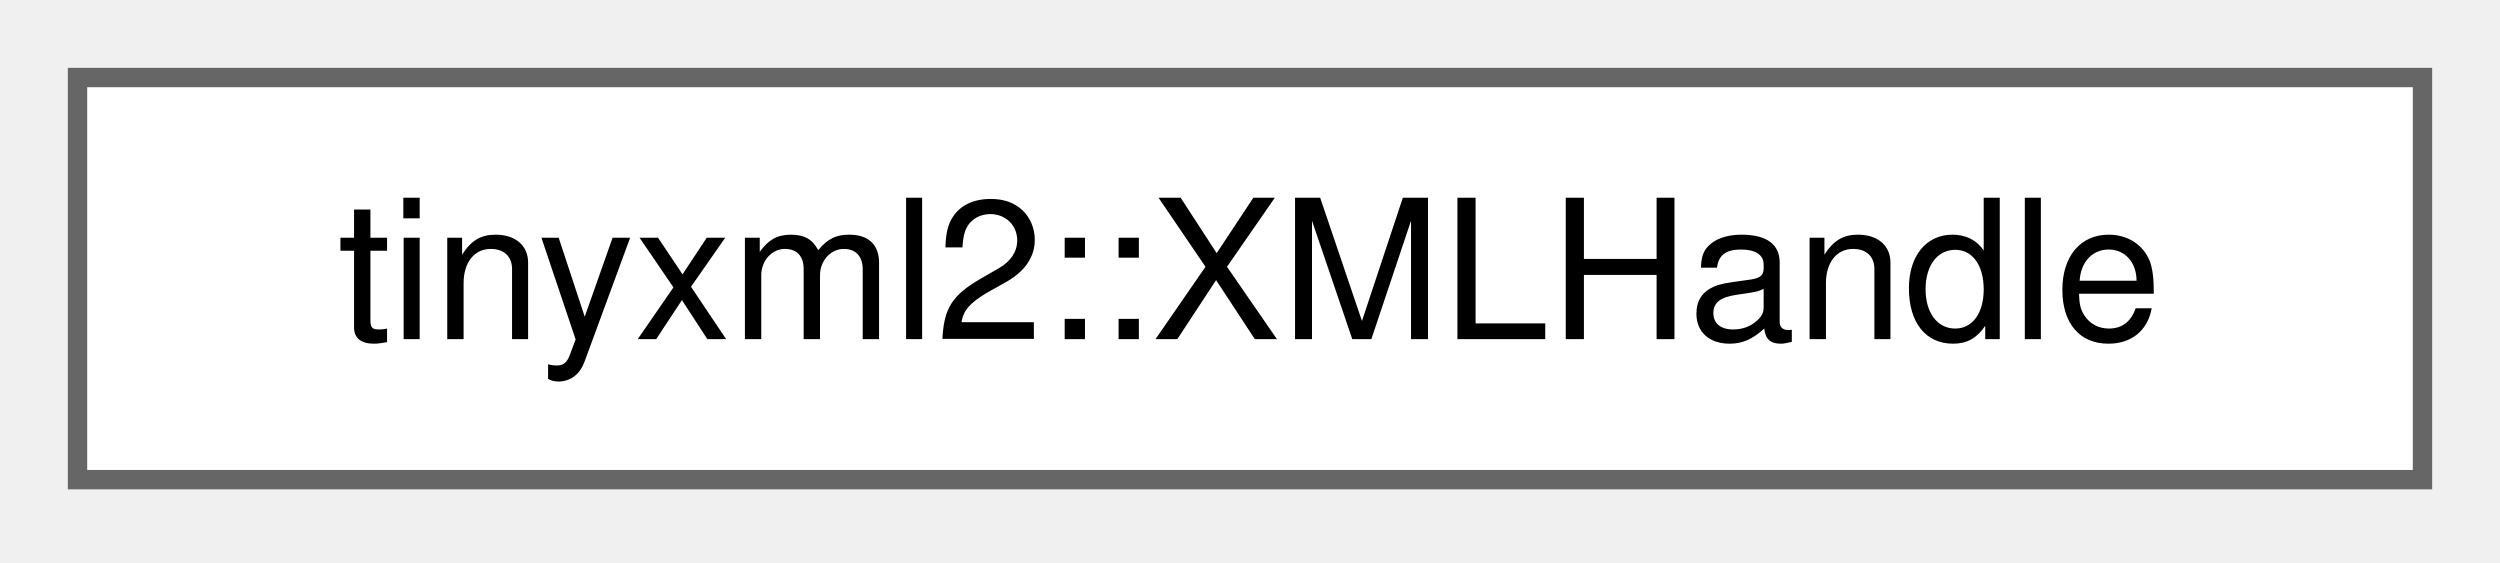
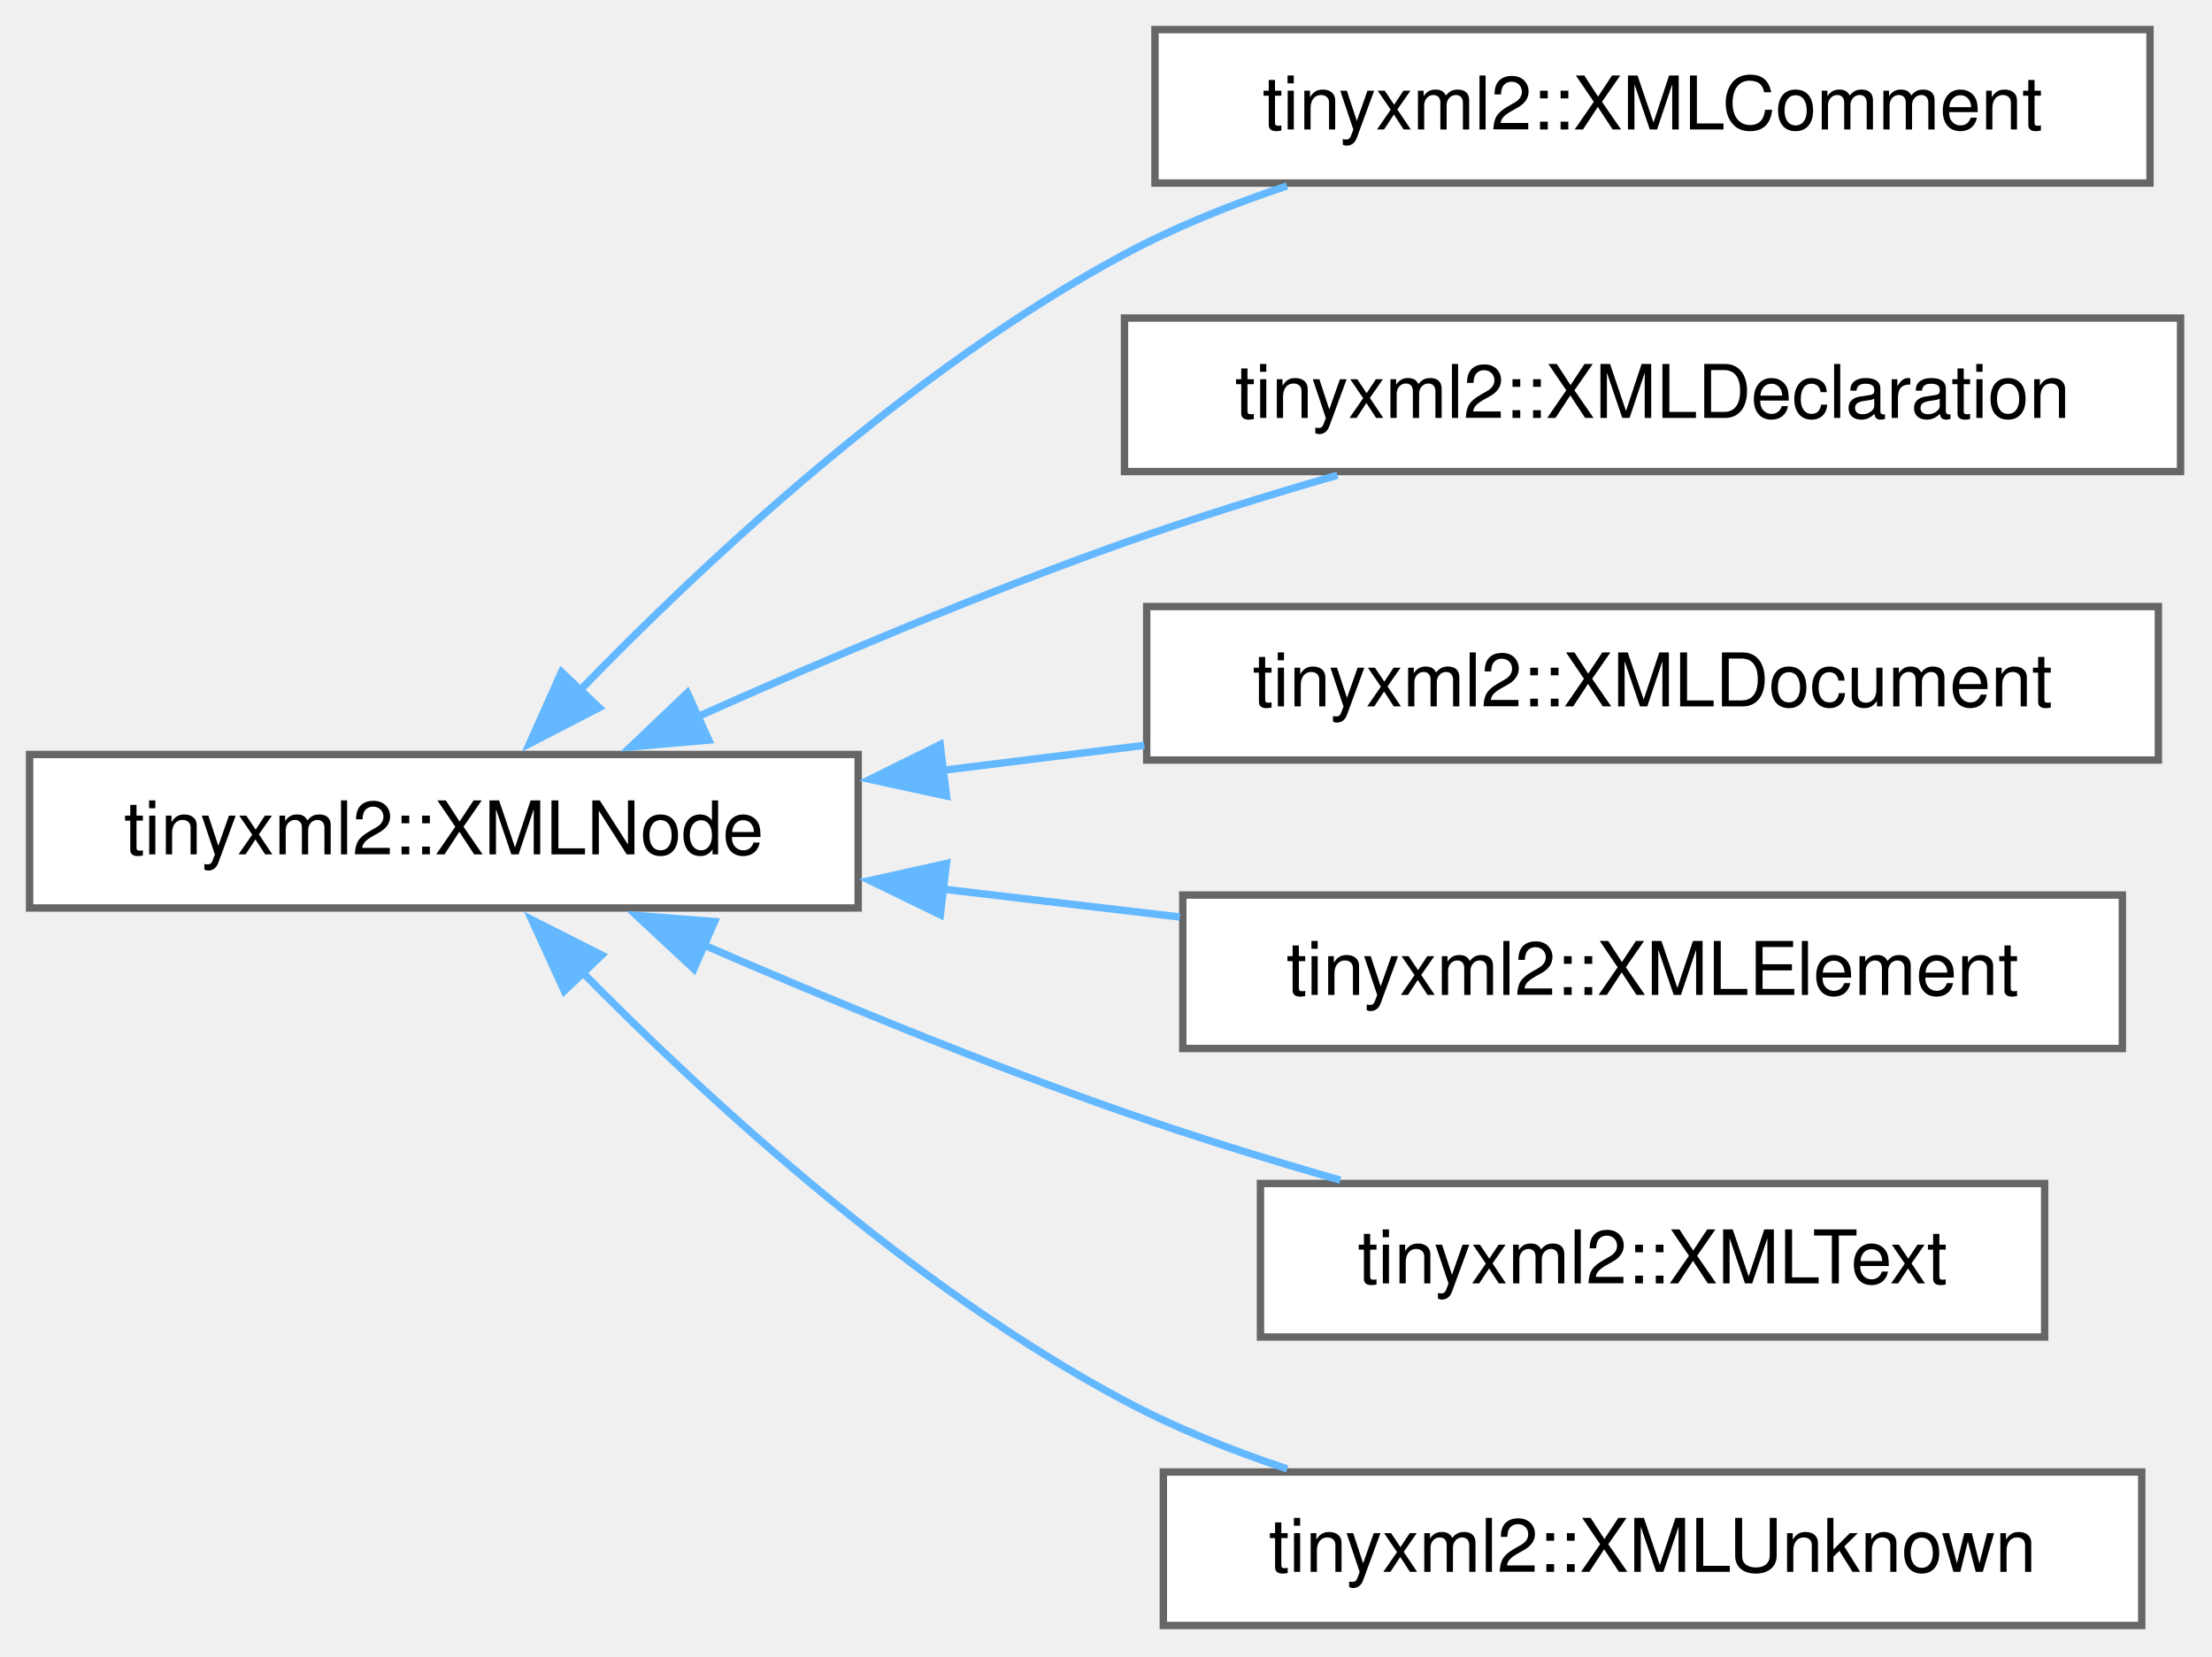
- <svg xmlns="http://www.w3.org/2000/svg" xmlns:xlink="http://www.w3.org/1999/xlink" width="129pt" height="29pt" viewBox="0.00 0.00 129.00 29.00">
-   <g id="graph0" class="graph" transform="scale(1 1) rotate(0) translate(4 24.75)">
+ <svg xmlns="http://www.w3.org/2000/svg" xmlns:xlink="http://www.w3.org/1999/xlink" width="299pt" height="224pt" viewBox="0.00 0.00 299.00 224.00">
+   <g id="graph0" class="graph" transform="scale(1 1) rotate(0) translate(4 219.75)">
    <g id="Node000000" class="node">
      <g id="a_Node000000">
-         <a xlink:href="classtinyxml2_1_1XMLHandle.html" target="_top" xlink:title=" ">
-           <polygon fill="white" stroke="#666666" points="121,-20.75 0,-20.75 0,0 121,0 121,-20.75" />
-           <text xml:space="preserve" text-anchor="middle" x="60.5" y="-7.25" font-family="Helvetica,sans-Serif" font-size="10.00">tinyxml2::XMLHandle</text>
+         <a xlink:href="classtinyxml2_1_1XMLNode.html" target="_top" xlink:title=" ">
+           <polygon fill="white" stroke="#666666" points="112,-117.75 0,-117.75 0,-97 112,-97 112,-117.75" />
+           <text xml:space="preserve" text-anchor="middle" x="56" y="-104.25" font-family="Helvetica,sans-Serif" font-size="10.00">tinyxml2::XMLNode</text>
+         </a>
+       </g>
+     </g>
+     <g id="Node000001" class="node">
+       <g id="a_Node000001">
+         <a xlink:href="classtinyxml2_1_1XMLComment.html" target="_top" xlink:title=" ">
+           <polygon fill="white" stroke="#666666" points="286.62,-215.75 152.12,-215.75 152.12,-195 286.62,-195 286.62,-215.75" />
+           <text xml:space="preserve" text-anchor="middle" x="219.38" y="-202.25" font-family="Helvetica,sans-Serif" font-size="10.00">tinyxml2::XMLComment</text>
+         </a>
+       </g>
+     </g>
+     <g id="edge196_Node000000_Node000001" class="edge">
+       <g id="a_edge196_Node000000_Node000001">
+         <a xlink:title=" ">
+           <path fill="none" stroke="#63b8ff" d="M74.02,-126.04C91.12,-143.71 119.01,-169.81 148,-185.38 154.83,-189.04 162.4,-192.09 169.97,-194.62" />
+           <polygon fill="#63b8ff" stroke="#63b8ff" points="76.99,-124.08 67.58,-119.22 71.9,-128.89 76.99,-124.08" />
+         </a>
+       </g>
+     </g>
+     <g id="Node000002" class="node">
+       <g id="a_Node000002">
+         <a xlink:href="classtinyxml2_1_1XMLDeclaration.html" target="_top" xlink:title=" ">
+           <polygon fill="white" stroke="#666666" points="290.75,-176.75 148,-176.75 148,-156 290.75,-156 290.75,-176.75" />
+           <text xml:space="preserve" text-anchor="middle" x="219.38" y="-163.25" font-family="Helvetica,sans-Serif" font-size="10.00">tinyxml2::XMLDeclaration</text>
+         </a>
+       </g>
+     </g>
+     <g id="edge197_Node000000_Node000002" class="edge">
+       <g id="a_edge197_Node000000_Node000002">
+         <a xlink:title=" ">
+           <path fill="none" stroke="#63b8ff" d="M89.92,-122.69C107.03,-130.34 128.41,-139.43 148,-146.38 157.22,-149.64 167.26,-152.76 176.79,-155.51" />
+           <polygon fill="#63b8ff" stroke="#63b8ff" points="91.8,-119.7 81.24,-118.77 88.91,-126.08 91.8,-119.7" />
+         </a>
+       </g>
+     </g>
+     <g id="Node000003" class="node">
+       <g id="a_Node000003">
+         <a xlink:href="classtinyxml2_1_1XMLDocument.html" target="_top" xlink:title=" ">
+           <polygon fill="white" stroke="#666666" points="287.75,-137.75 151,-137.75 151,-117 287.75,-117 287.75,-137.75" />
+           <text xml:space="preserve" text-anchor="middle" x="219.38" y="-124.25" font-family="Helvetica,sans-Serif" font-size="10.00">tinyxml2::XMLDocument</text>
+         </a>
+       </g>
+     </g>
+     <g id="edge198_Node000000_Node000003" class="edge">
+       <g id="a_edge198_Node000000_Node000003">
+         <a xlink:title=" ">
+           <path fill="none" stroke="#63b8ff" d="M123.35,-115.6C132.37,-116.72 141.64,-117.87 150.69,-118.99" />
+           <polygon fill="#63b8ff" stroke="#63b8ff" points="123.94,-112.14 113.59,-114.39 123.08,-119.09 123.94,-112.14" />
+         </a>
+       </g>
+     </g>
+     <g id="Node000004" class="node">
+       <g id="a_Node000004">
+         <a xlink:href="classtinyxml2_1_1XMLElement.html" target="_top" xlink:title=" ">
+           <polygon fill="white" stroke="#666666" points="282.88,-98.75 155.88,-98.75 155.88,-78 282.88,-78 282.88,-98.75" />
+           <text xml:space="preserve" text-anchor="middle" x="219.38" y="-85.25" font-family="Helvetica,sans-Serif" font-size="10.00">tinyxml2::XMLElement</text>
+         </a>
+       </g>
+     </g>
+     <g id="edge199_Node000000_Node000004" class="edge">
+       <g id="a_edge199_Node000000_Node000004">
+         <a xlink:title=" ">
+           <path fill="none" stroke="#63b8ff" d="M123.42,-99.55C134.03,-98.31 144.97,-97.02 155.49,-95.78" />
+           <polygon fill="#63b8ff" stroke="#63b8ff" points="123.11,-96.07 113.59,-100.71 123.93,-103.02 123.11,-96.07" />
+         </a>
+       </g>
+     </g>
+     <g id="Node000005" class="node">
+       <g id="a_Node000005">
+         <a xlink:href="classtinyxml2_1_1XMLText.html" target="_top" xlink:title=" ">
+           <polygon fill="white" stroke="#666666" points="272.38,-59.75 166.38,-59.75 166.38,-39 272.38,-39 272.38,-59.75" />
+           <text xml:space="preserve" text-anchor="middle" x="219.38" y="-46.25" font-family="Helvetica,sans-Serif" font-size="10.00">tinyxml2::XMLText</text>
+         </a>
+       </g>
+     </g>
+     <g id="edge200_Node000000_Node000005" class="edge">
+       <g id="a_edge200_Node000000_Node000005">
+         <a xlink:title=" ">
+           <path fill="none" stroke="#63b8ff" d="M91.14,-91.99C108.06,-84.65 128.91,-76.05 148,-69.38 157.35,-66.11 167.54,-62.97 177.18,-60.2" />
+           <polygon fill="#63b8ff" stroke="#63b8ff" points="89.79,-88.76 82.04,-95.98 92.6,-95.17 89.79,-88.76" />
+         </a>
+       </g>
+     </g>
+     <g id="Node000006" class="node">
+       <g id="a_Node000006">
+         <a xlink:href="classtinyxml2_1_1XMLUnknown.html" target="_top" xlink:title=" ">
+           <polygon fill="white" stroke="#666666" points="285.5,-20.75 153.25,-20.75 153.25,0 285.5,0 285.5,-20.75" />
+           <text xml:space="preserve" text-anchor="middle" x="219.38" y="-7.25" font-family="Helvetica,sans-Serif" font-size="10.00">tinyxml2::XMLUnknown</text>
+         </a>
+       </g>
+     </g>
+     <g id="edge201_Node000000_Node000006" class="edge">
+       <g id="a_edge201_Node000000_Node000006">
+         <a xlink:title=" ">
+           <path fill="none" stroke="#63b8ff" d="M74.35,-88.68C91.5,-71.24 119.28,-45.68 148,-30.38 154.84,-26.73 162.41,-23.69 169.99,-21.17" />
+           <polygon fill="#63b8ff" stroke="#63b8ff" points="72.28,-85.78 67.87,-95.42 77.33,-90.63 72.28,-85.78" />
        </a>
      </g>
    </g>
  </g>
</svg>
